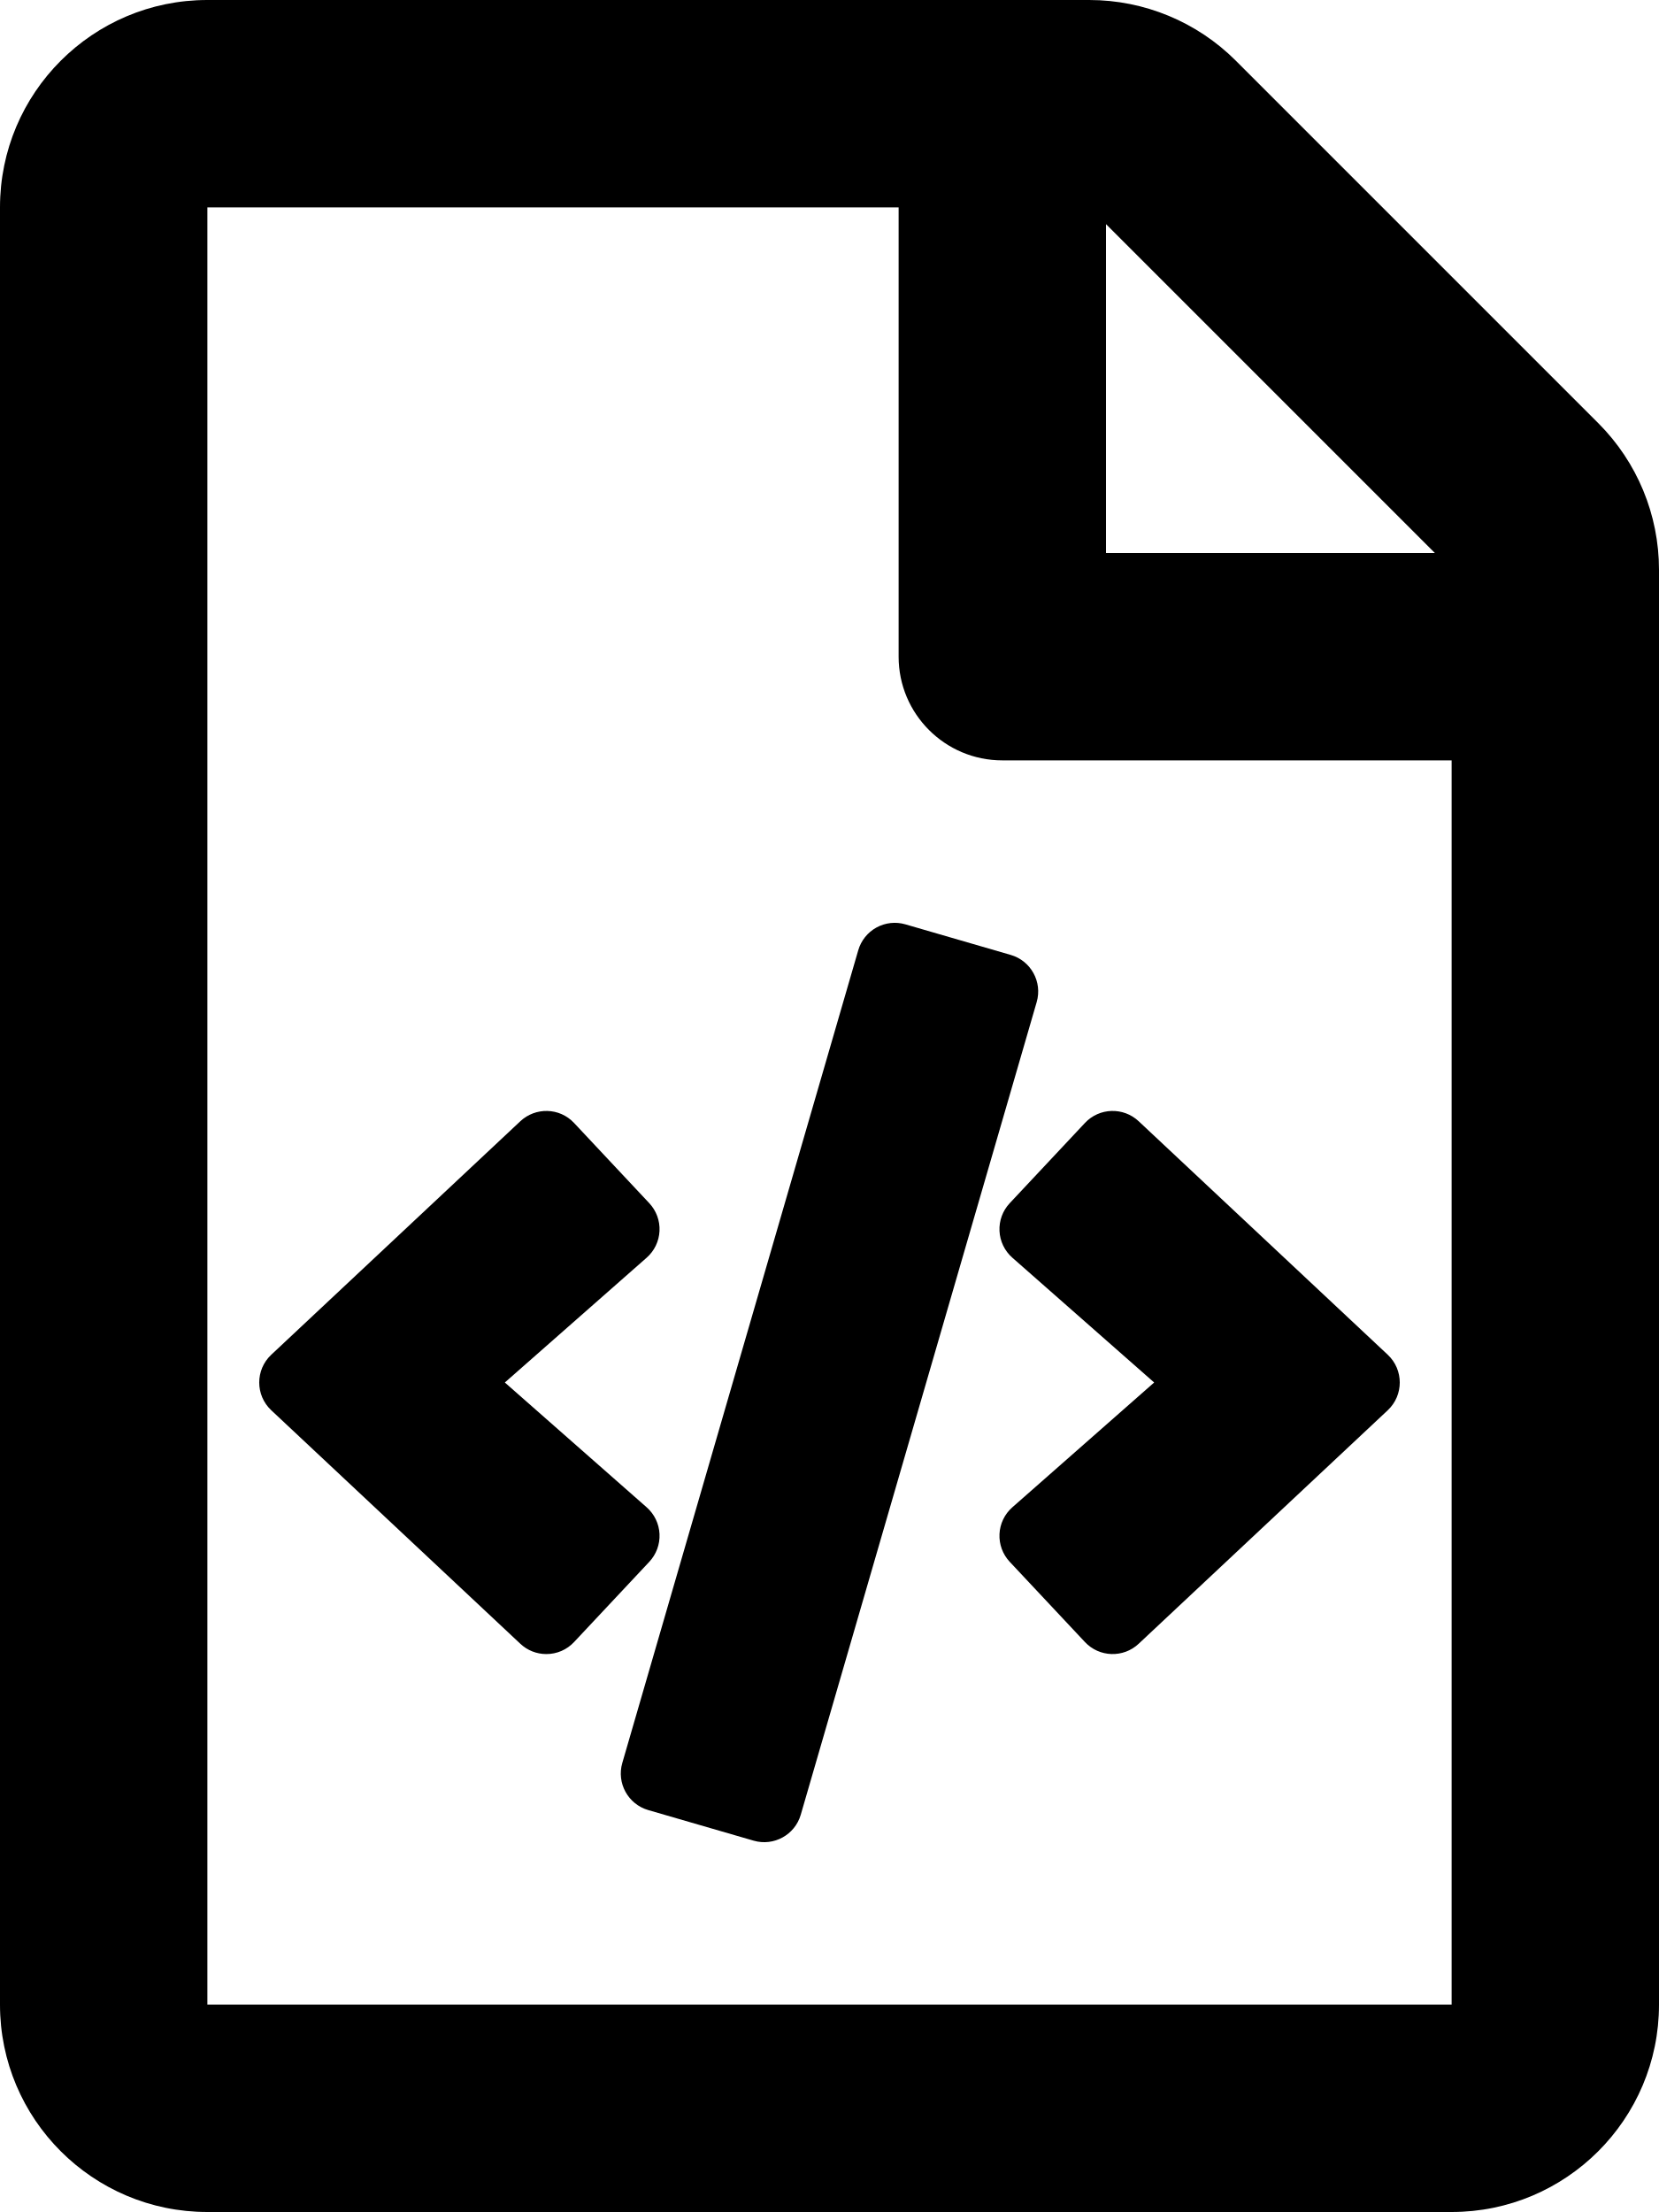
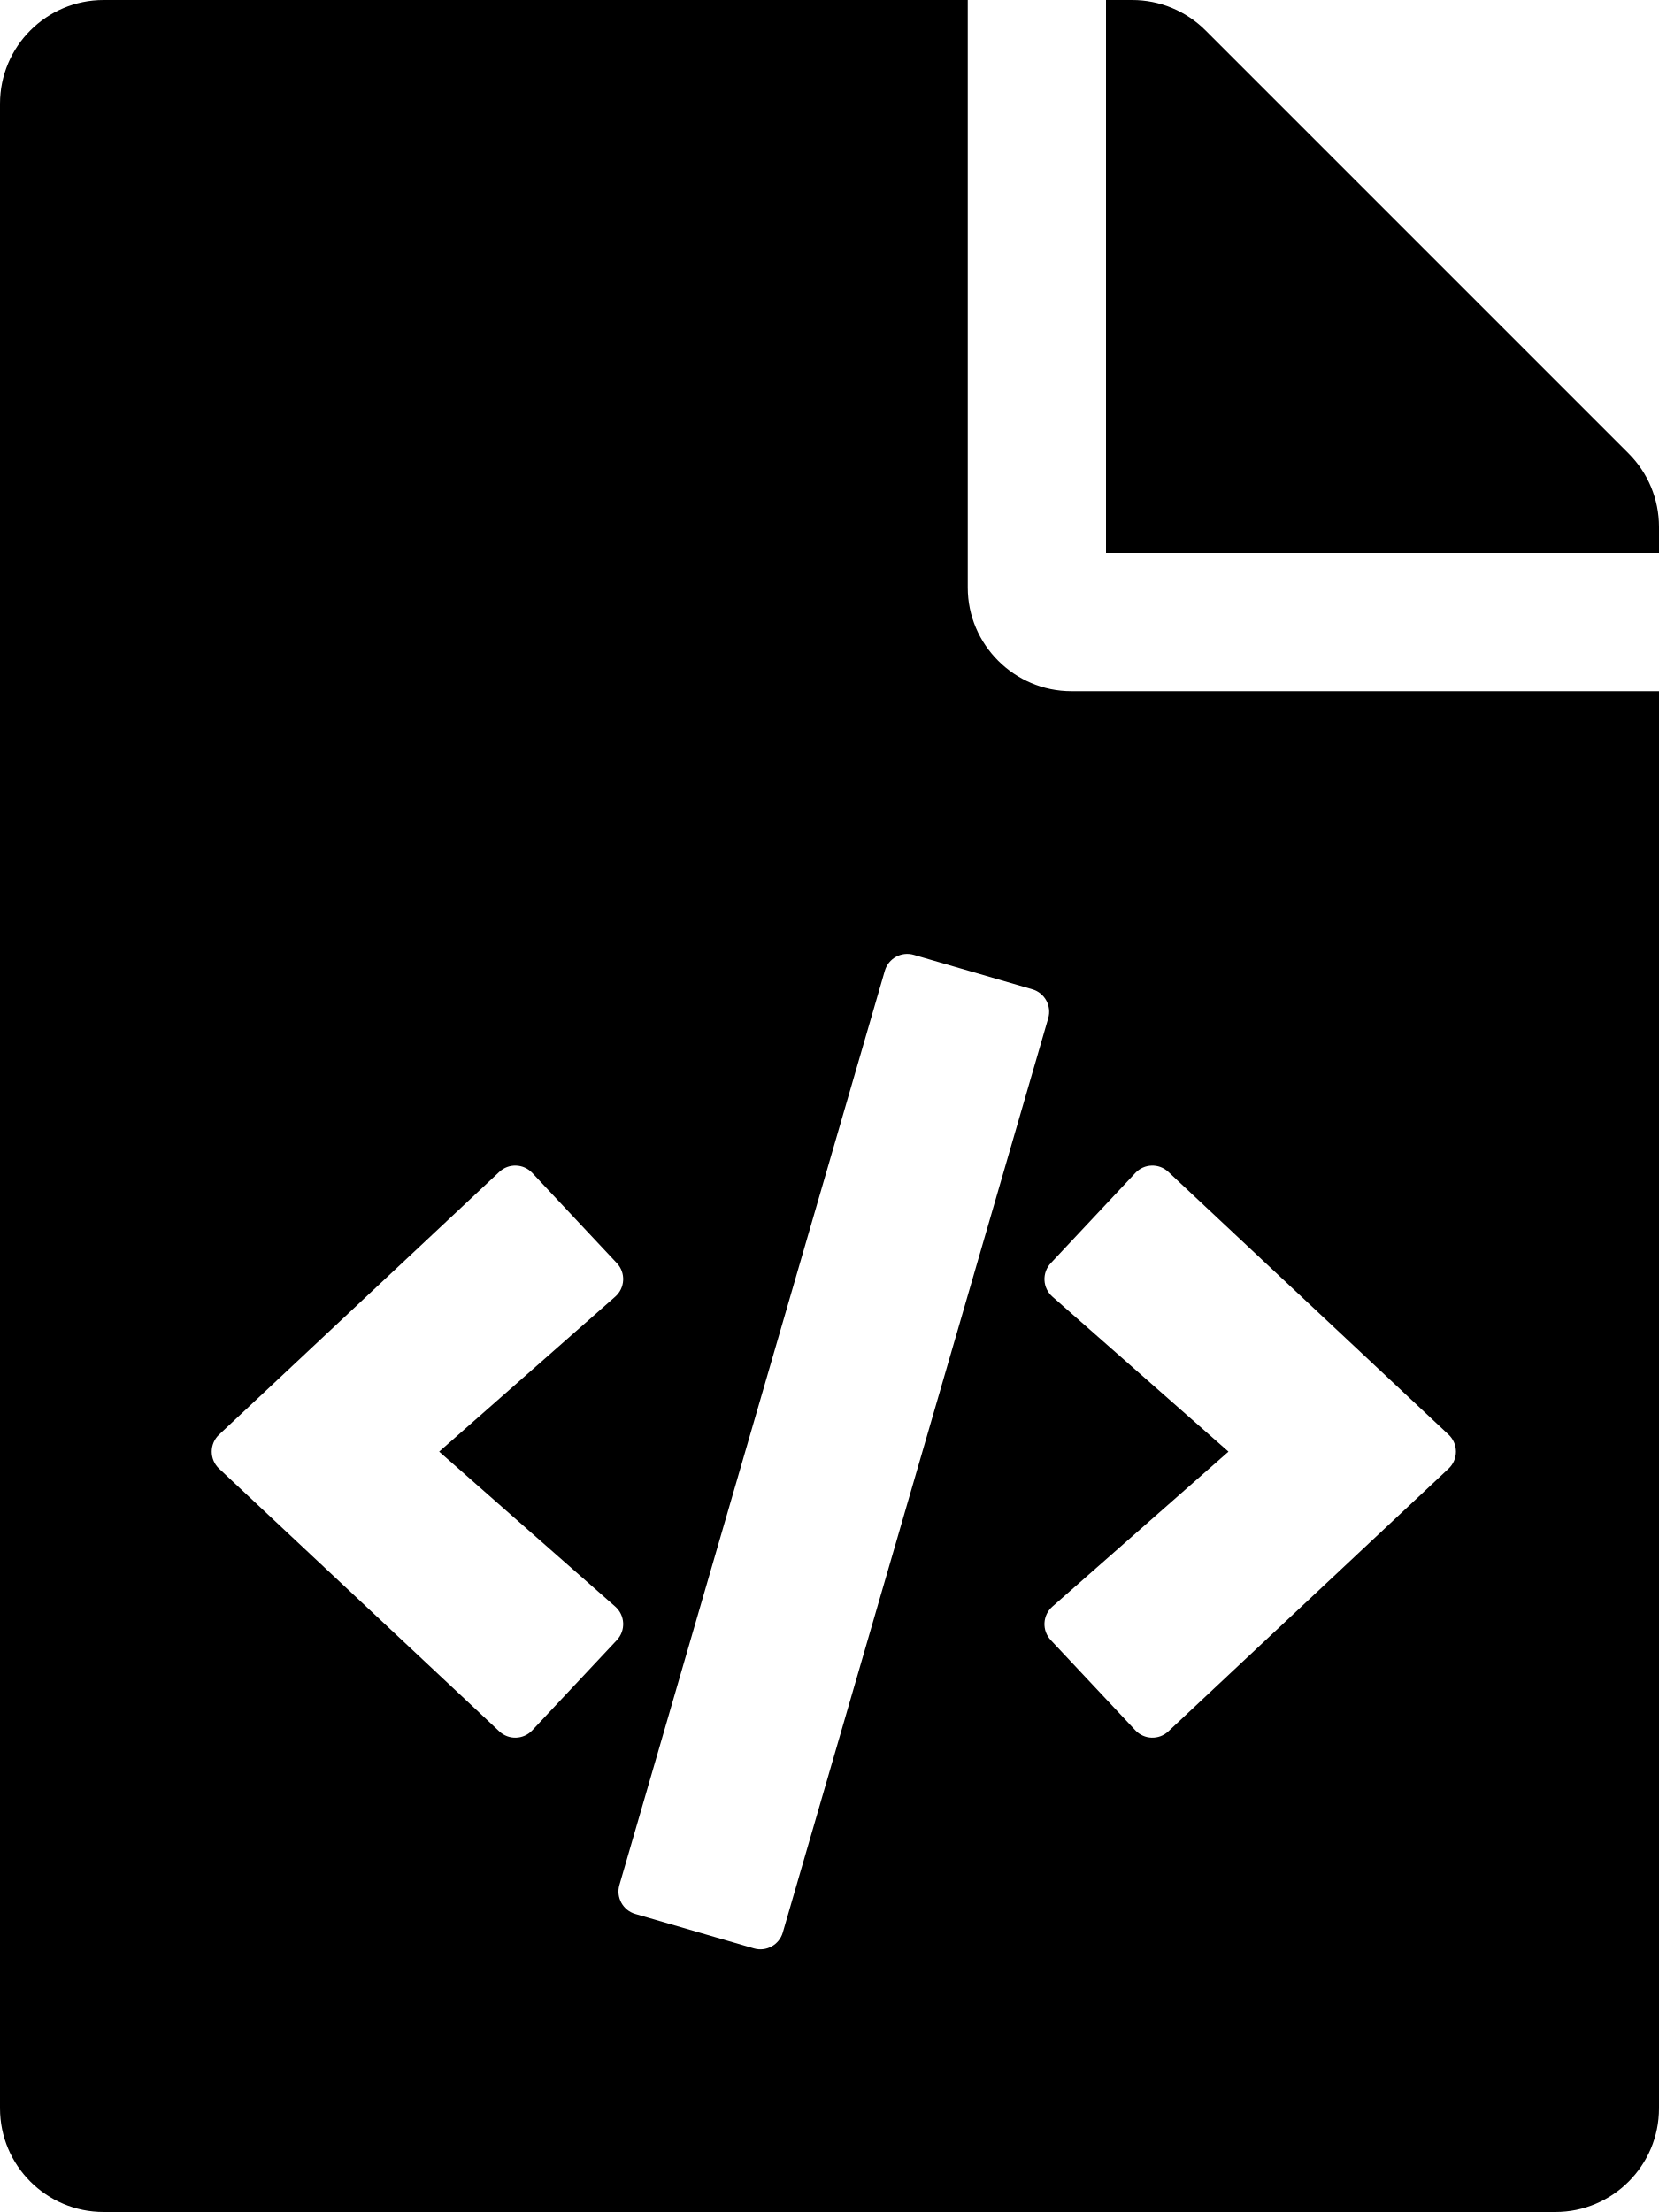
<svg xmlns="http://www.w3.org/2000/svg" viewBox="0 0 384 512">
-   <path d="M369.941 97.941l-83.882-83.882A48 48 0 0 0 252.118 0H48C21.49 0 0 21.49 0 48v416c0 26.51 21.49 48 48 48h288c26.51 0 48-21.49 48-48V131.882a48 48 0 0 0-14.059-33.941zM332.118 128H256V51.882L332.118 128zM48 464V48h160v104c0 13.255 10.745 24 24 24h104v288H48zm101.677-115.115L116.854 320l32.822-28.885a8.793 8.793 0 0 0 .605-12.624l-17.403-18.564c-3.384-3.613-8.964-3.662-12.438-.401L62.78 313.58c-3.703 3.474-3.704 9.367.001 12.84l57.659 54.055a8.738 8.738 0 0 0 6.012 2.381 8.746 8.746 0 0 0 6.427-2.782l17.403-18.563a8.795 8.795 0 0 0-.605-12.626zm84.284-127.85l-24.401-7.084a8.796 8.796 0 0 0-10.905 5.998L144.04 408.061c-1.353 4.66 1.338 9.552 5.998 10.905l24.403 7.084c4.68 1.355 9.557-1.354 10.905-5.998l54.612-188.112c1.354-4.66-1.337-9.552-5.997-10.905zm87.258 92.545l-57.658-54.055c-3.526-3.307-9.099-3.165-12.439.401l-17.403 18.563a8.795 8.795 0 0 0 .605 12.625L267.146 320l-32.822 28.885a8.793 8.793 0 0 0-.605 12.624l17.403 18.564a8.797 8.797 0 0 0 12.439.401h-.001l57.66-54.055c3.703-3.473 3.703-9.366-.001-12.839z" />
+   <path d="M384 121.941V128H256V0h6.059c6.365 0 12.47 2.529 16.971 7.029l97.941 97.941A24.005 24.005 0 0 1 384 121.941zM248 160c-13.2 0-24-10.8-24-24V0H24C10.745 0 0 10.745 0 24v464c0 13.255 10.745 24 24 24h336c13.255 0 24-10.745 24-24V160H248zM123.206 400.505a5.4 5.4 0 0 1-7.633.246l-64.866-60.812a5.4 5.4 0 0 1 0-7.879l64.866-60.812a5.4 5.4 0 0 1 7.633.246l19.579 20.885a5.4 5.4 0 0 1-.372 7.747L101.65 336l40.763 35.874a5.4 5.4 0 0 1 .372 7.747l-19.579 20.884zm51.295 50.479l-27.453-7.97a5.402 5.402 0 0 1-3.681-6.692l61.44-211.626a5.402 5.402 0 0 1 6.692-3.681l27.452 7.97a5.4 5.4 0 0 1 3.68 6.692l-61.44 211.626a5.397 5.397 0 0 1-6.69 3.681zm160.792-111.045l-64.866 60.812a5.4 5.4 0 0 1-7.633-.246l-19.58-20.885a5.4 5.4 0 0 1 .372-7.747L284.35 336l-40.763-35.874a5.4 5.4 0 0 1-.372-7.747l19.58-20.885a5.4 5.4 0 0 1 7.633-.246l64.866 60.812a5.4 5.4 0 0 1-.001 7.879z" />
</svg>
